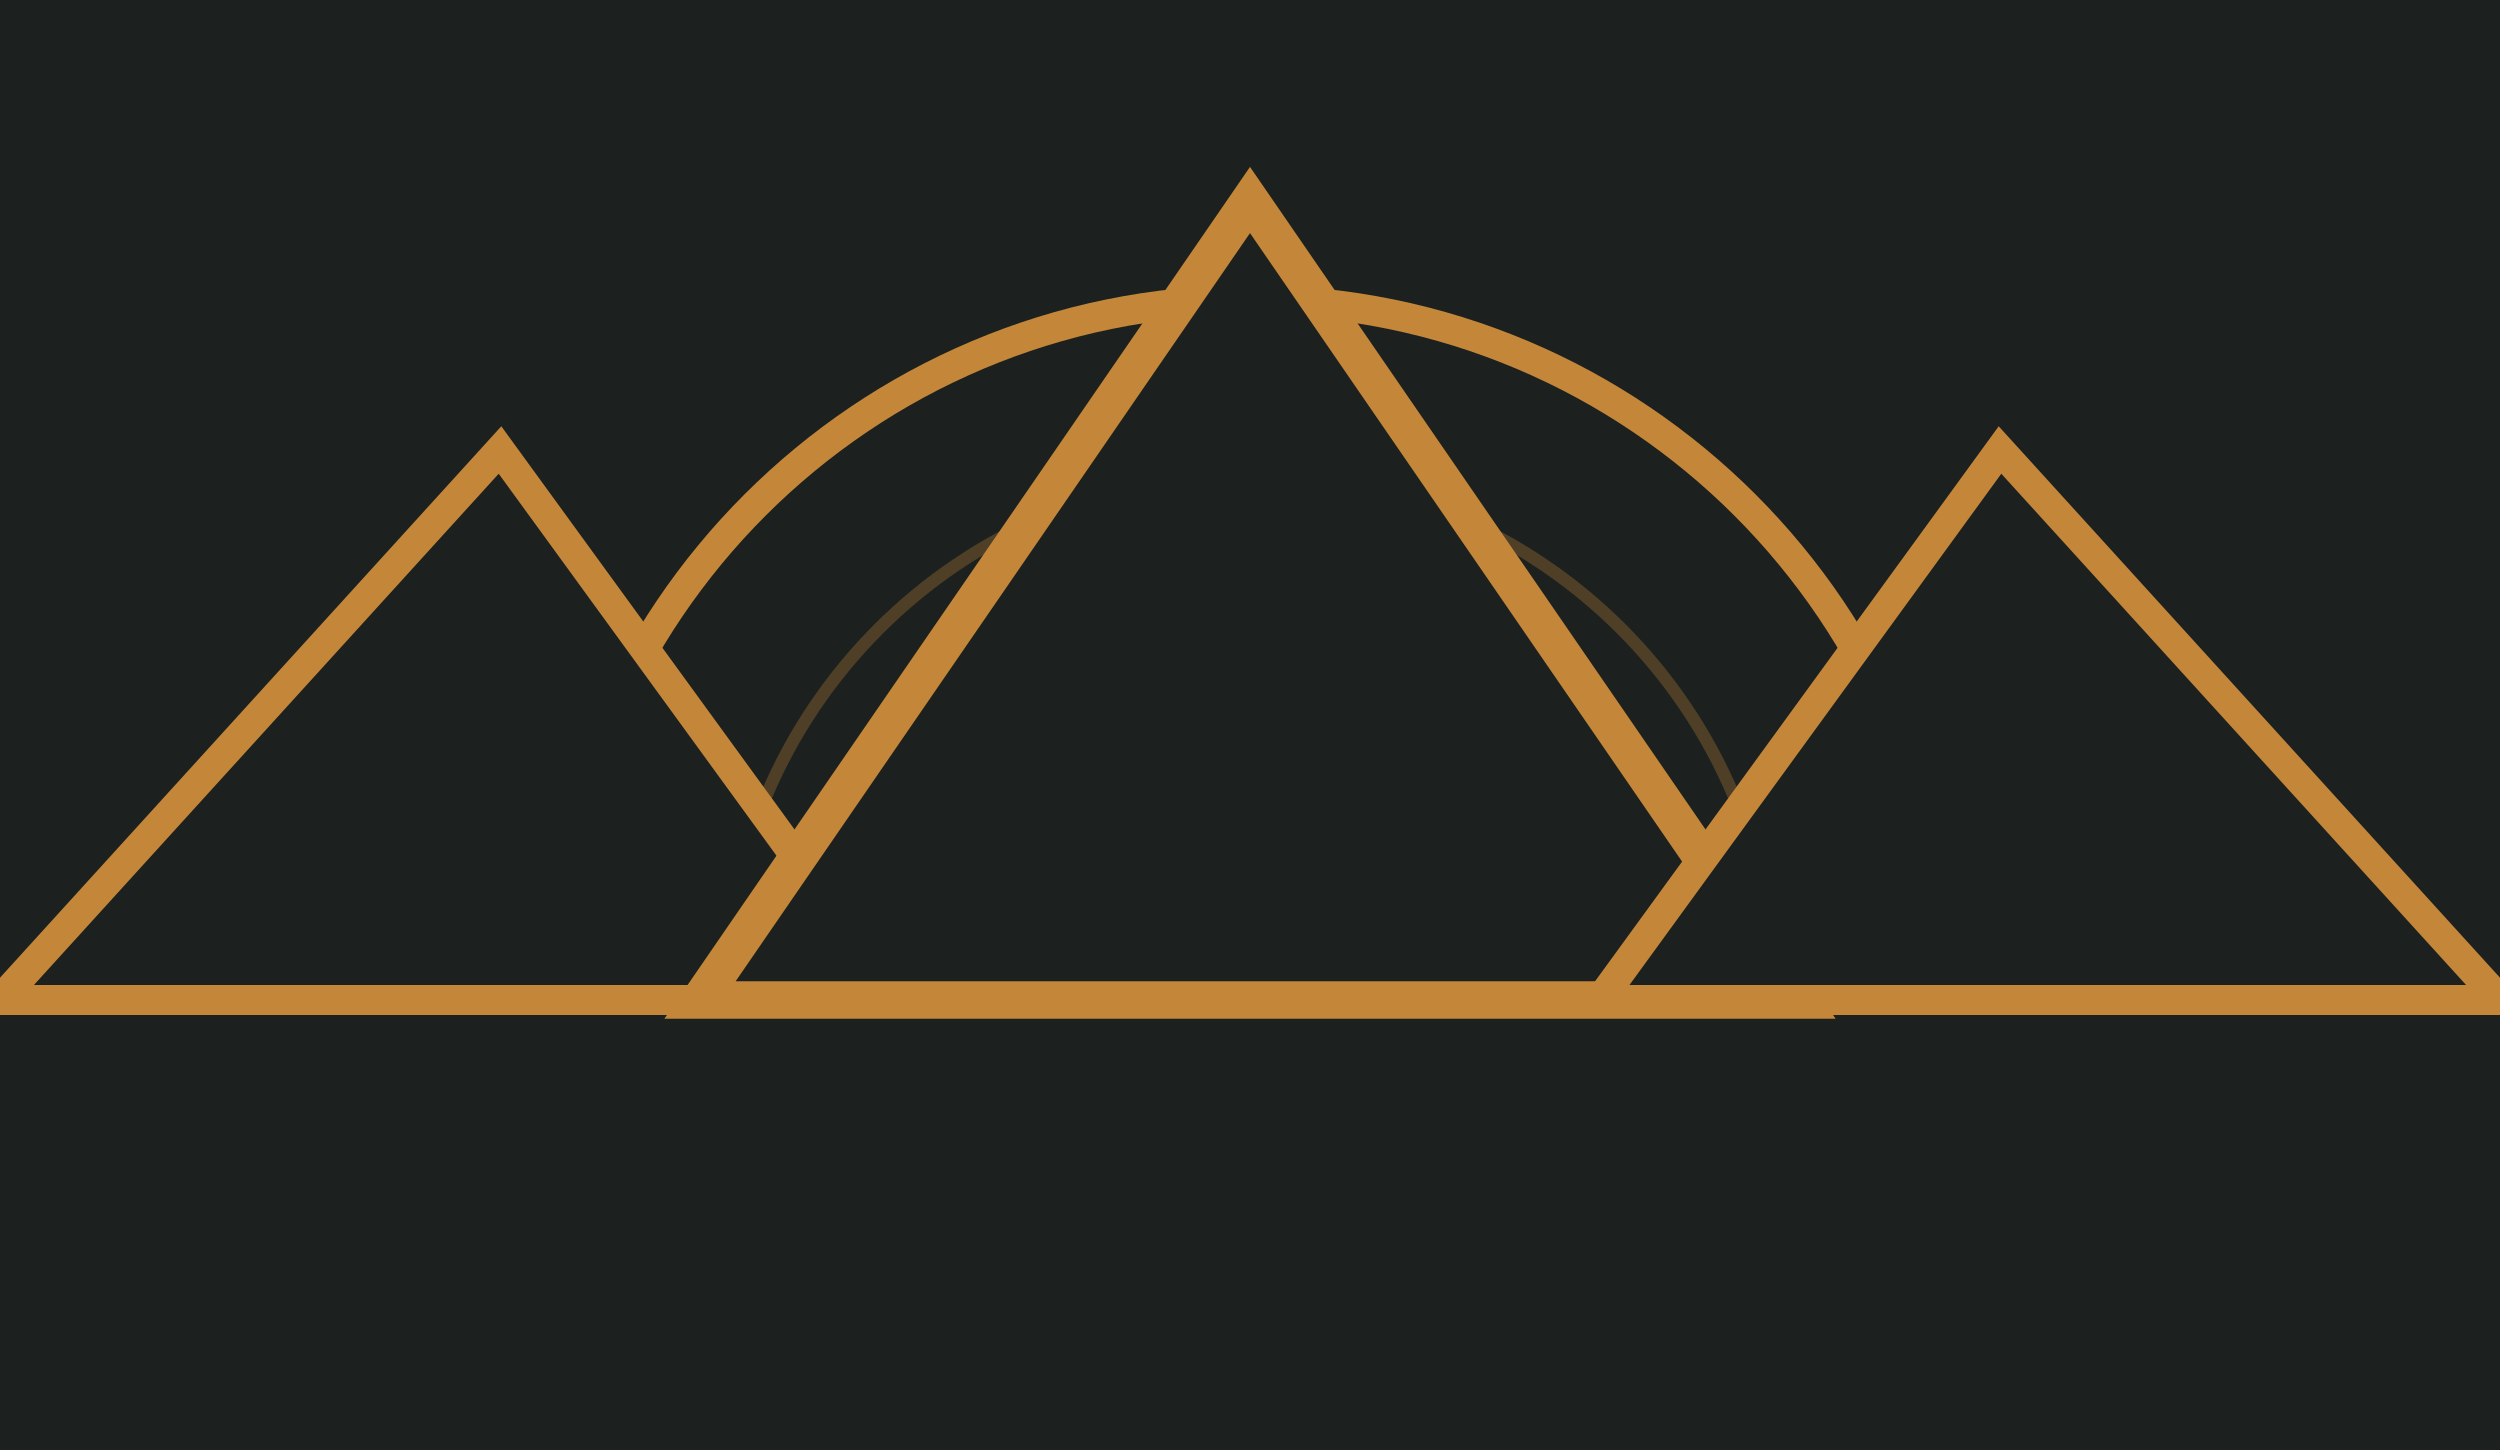
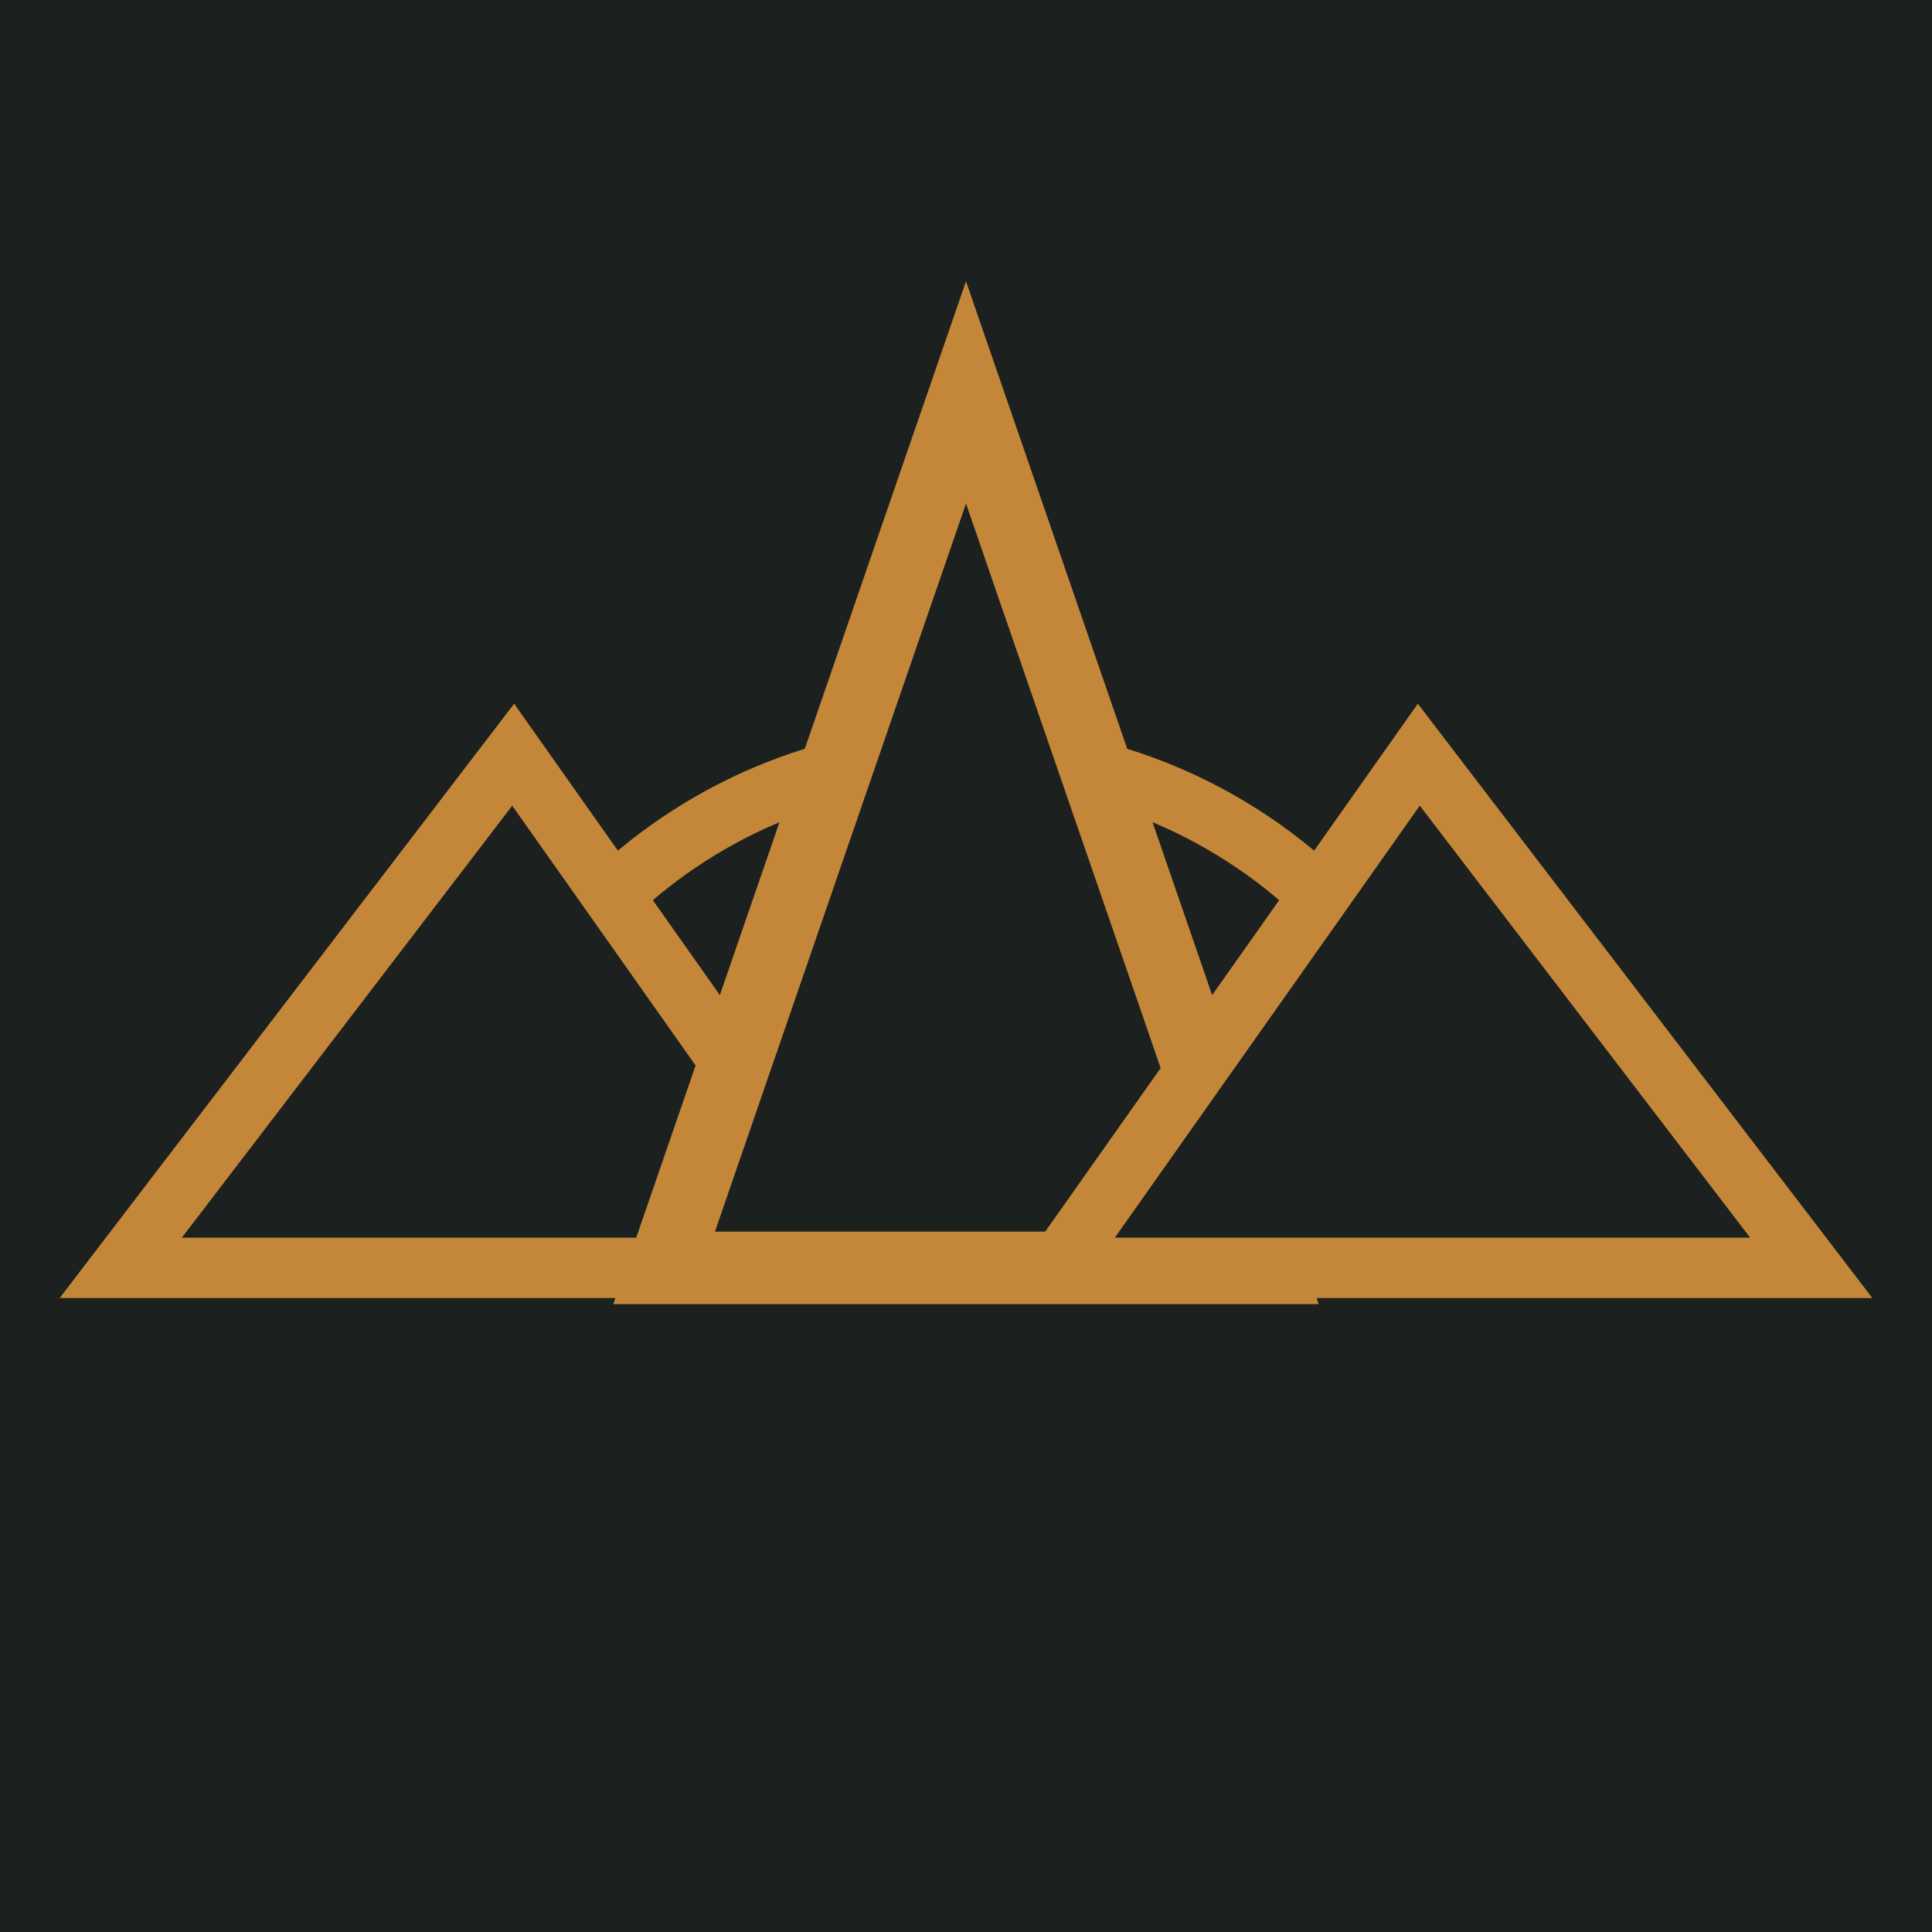
- <svg xmlns="http://www.w3.org/2000/svg" viewBox="0 0 100 58" fill="none">
-   <rect width="100" height="58" fill="#1C2120" />
+ <svg xmlns="http://www.w3.org/2000/svg" viewBox="0 0 64 64" fill="none">
+   <rect width="64" height="64" fill="#1C2120" />
  <defs>
-     <clipPath id="sun-clip">
-       <rect x="0" y="0" width="100" height="40" />
+     <clipPath id="horizon">
+       <rect x="0" y="0" width="64" height="42" />
    </clipPath>
  </defs>
-   <circle cx="50" cy="40" r="28" stroke="#C4873A" stroke-width="1.2" clip-path="url(#sun-clip)" />
-   <circle cx="50" cy="40" r="21" stroke="#C4873A" stroke-width="0.5" stroke-opacity="0.3" clip-path="url(#sun-clip)" />
-   <path d="M 0,40  L 20,18 L 36,40 Z" fill="#1C2120" stroke="#C4873A" stroke-width="1.2" stroke-linejoin="miter" />
-   <path d="M 28,40 L 50,8  L 72,40 Z" fill="#1C2120" stroke="#C4873A" stroke-width="1.5" stroke-linejoin="miter" />
-   <path d="M 64,40 L 80,18 L 100,40 Z" fill="#1C2120" stroke="#C4873A" stroke-width="1.2" stroke-linejoin="miter" />
+   <circle cx="32" cy="42" r="17" stroke="#C4873A" stroke-width="2" clip-path="url(#horizon)" />
+   <circle cx="32" cy="42" r="11.5" stroke="#C4873A" stroke-width="1" stroke-opacity="0.35" clip-path="url(#horizon)" />
+   <path d="M 4,42  L 17,25 L 29,42 Z" fill="#1C2120" stroke="#C4873A" stroke-width="2" stroke-linejoin="miter" />
+   <path d="M 22,42 L 32,13 L 42,42 Z" fill="#1C2120" stroke="#C4873A" stroke-width="2.4" stroke-linejoin="miter" />
+   <path d="M 35,42 L 47,25 L 60,42 Z" fill="#1C2120" stroke="#C4873A" stroke-width="2" stroke-linejoin="miter" />
</svg>
